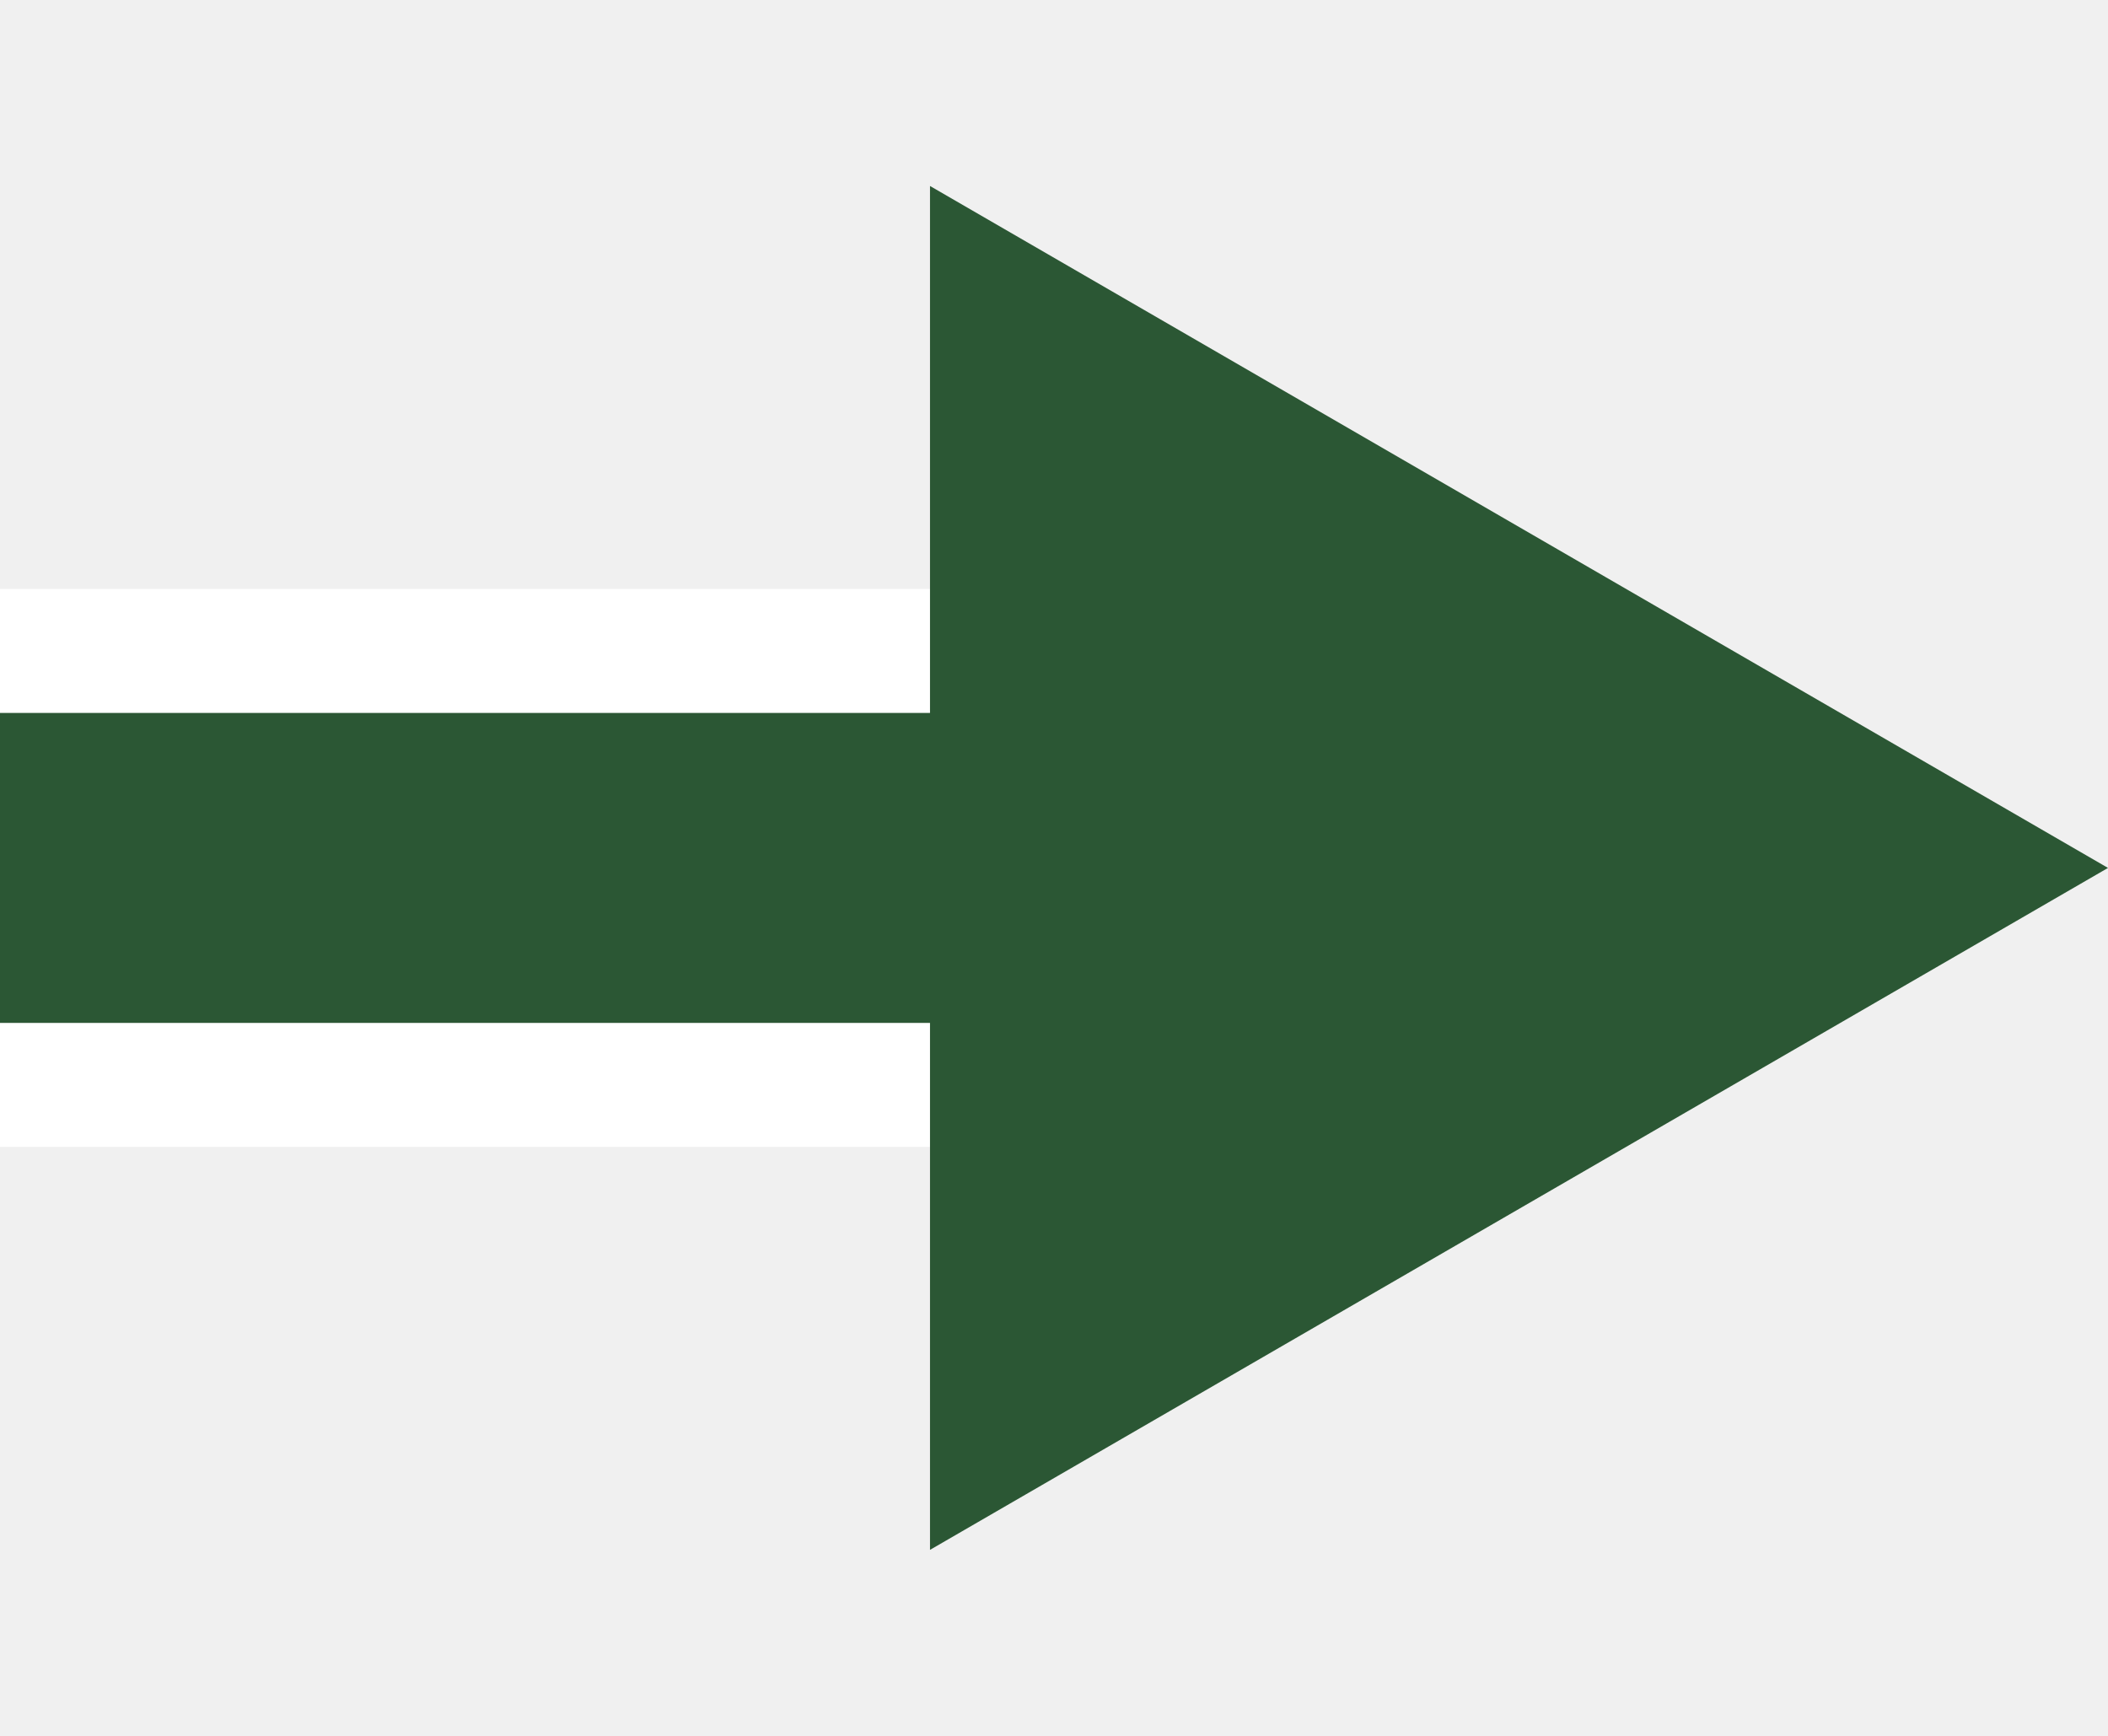
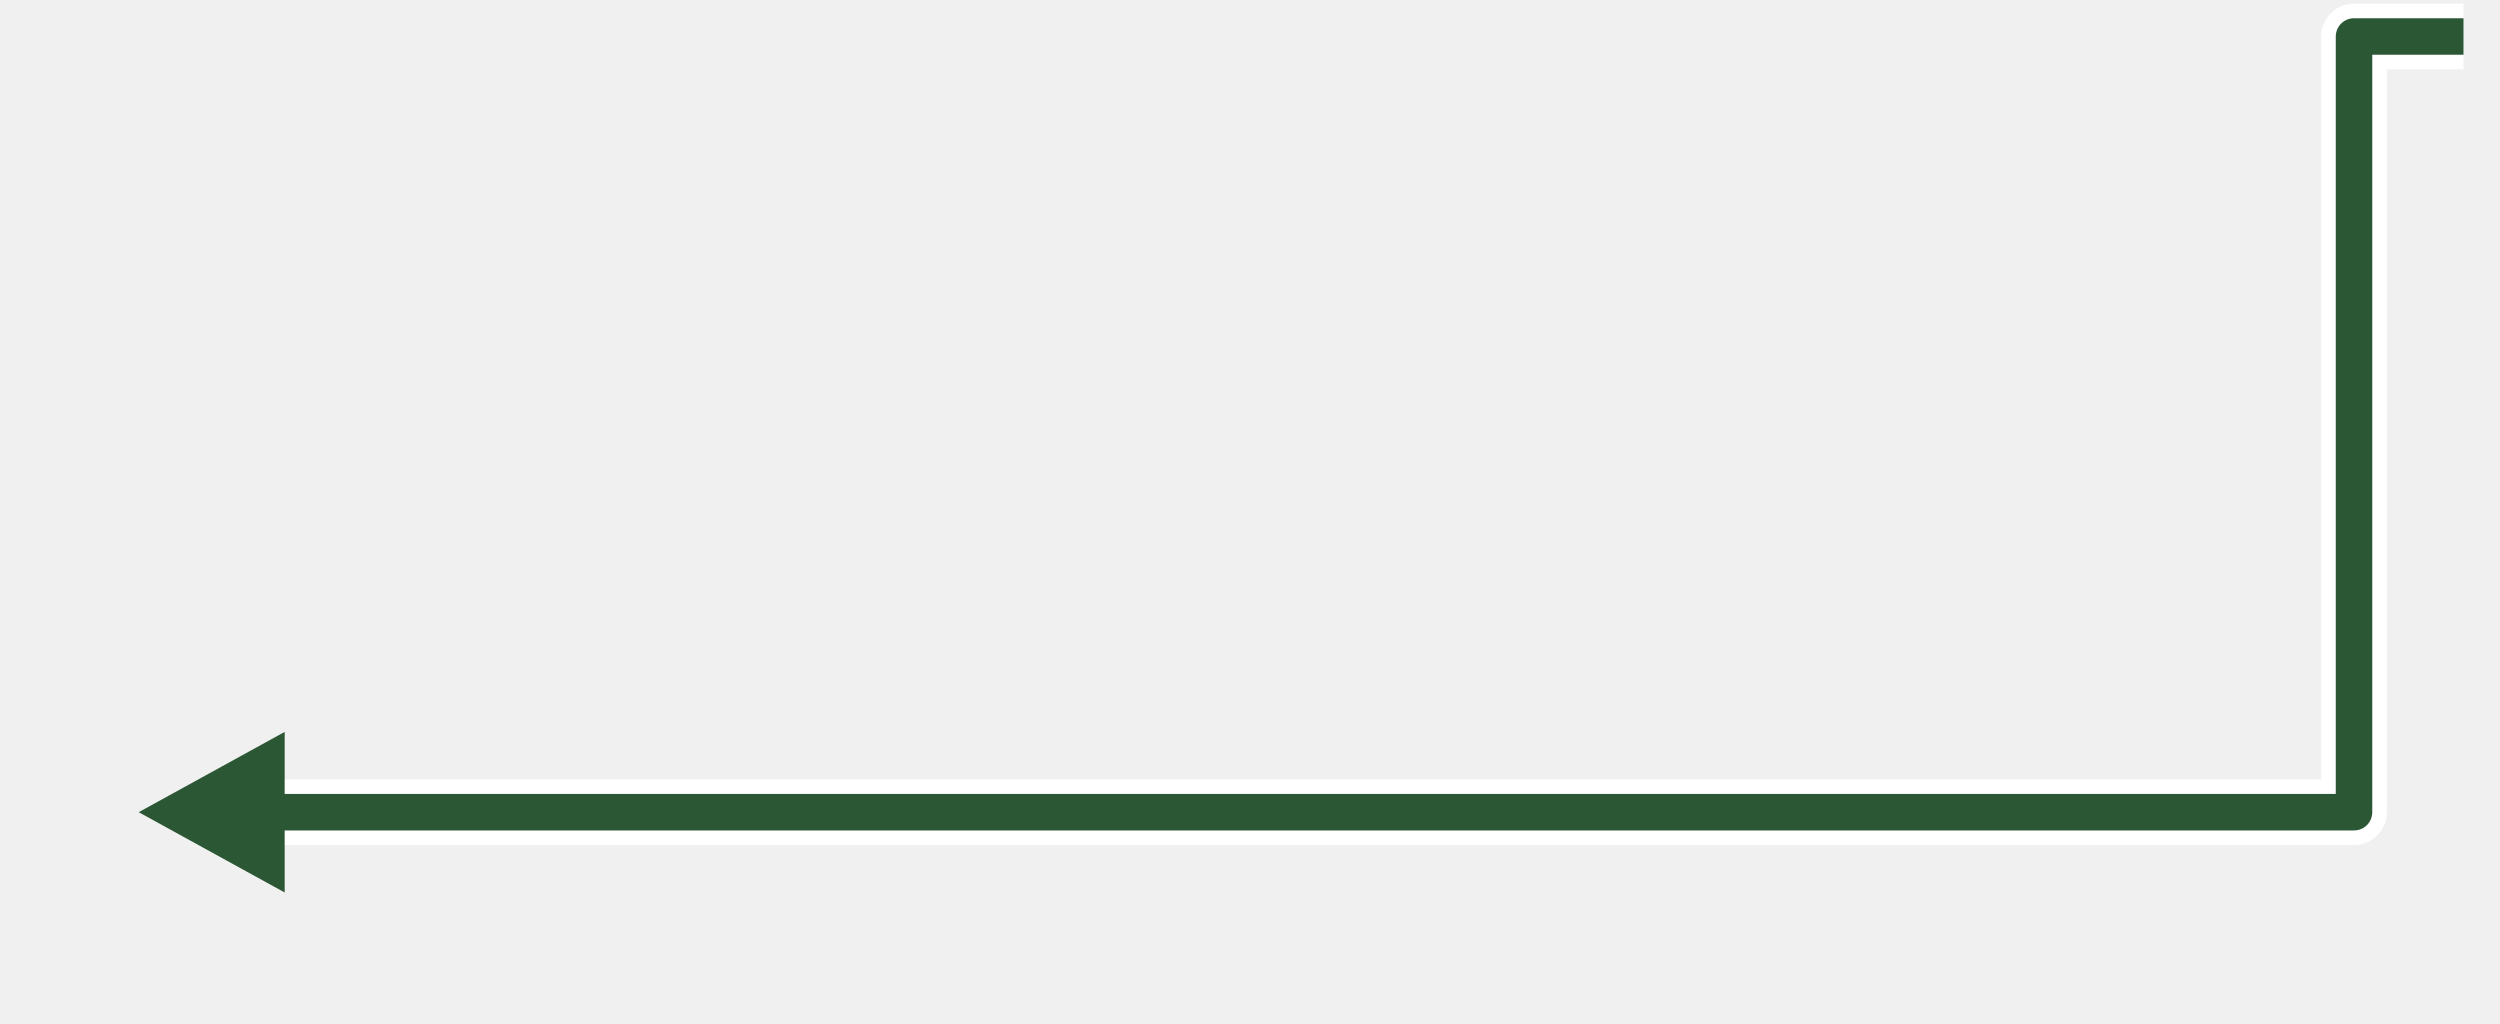
- <svg xmlns="http://www.w3.org/2000/svg" width="34" height="28" viewBox="0 0 34 28">
-   <path d="M 0 14 H 20" fill="none" stroke="#ffffff" stroke-width="9" />
-   <path d="M 0 14 H 20" fill="none" stroke="#2B5734" stroke-width="5" />
-   <path d="M 34 14 L 15 3 L 15 25 Z" fill="#2B5734" />
+ <svg xmlns="http://www.w3.org/2000/svg" width="342.5" height="140.27" viewBox="0 0 342.5 140.27">
+   <path d="M 337.5 5 L 322.5 5 L 322.5 111.27 L 33 111.27" fill="none" stroke="#ffffff" stroke-width="9" stroke-linejoin="round" />
+   <path d="M 337.5 5 L 322.5 5 L 322.5 111.27 L 33 111.27" fill="none" stroke="#2B5734" stroke-width="5" stroke-linejoin="round" />
+   <path d="M 19 111.27 L 39 100.27 L 39 122.27 Z" fill="#2B5734" />
</svg>
